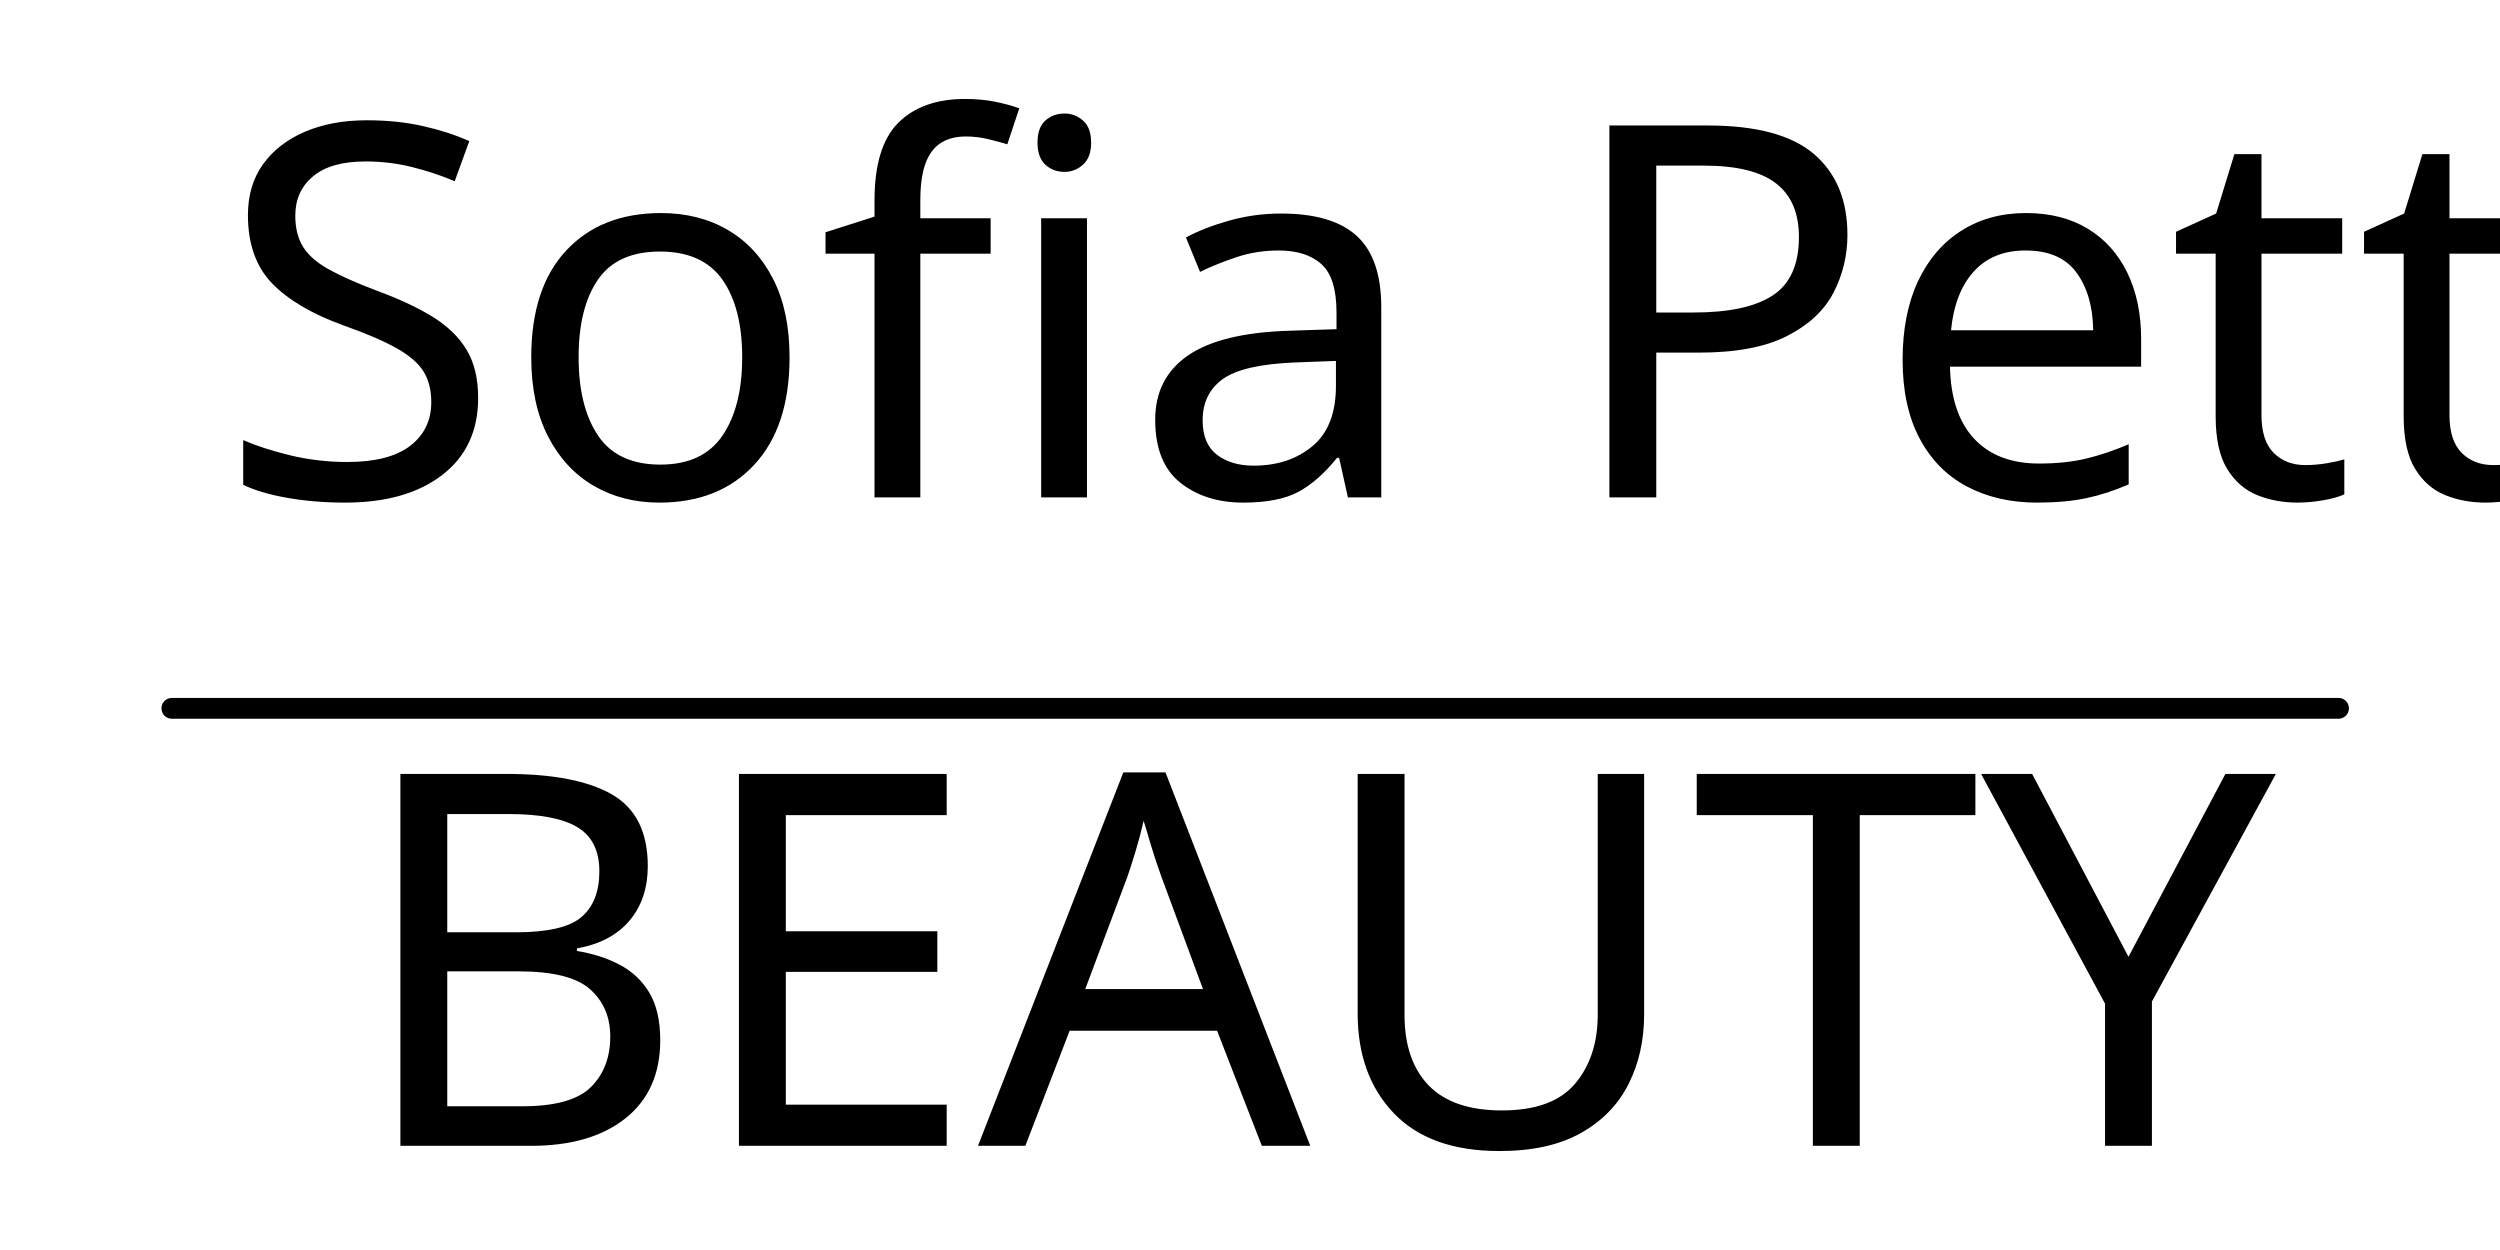
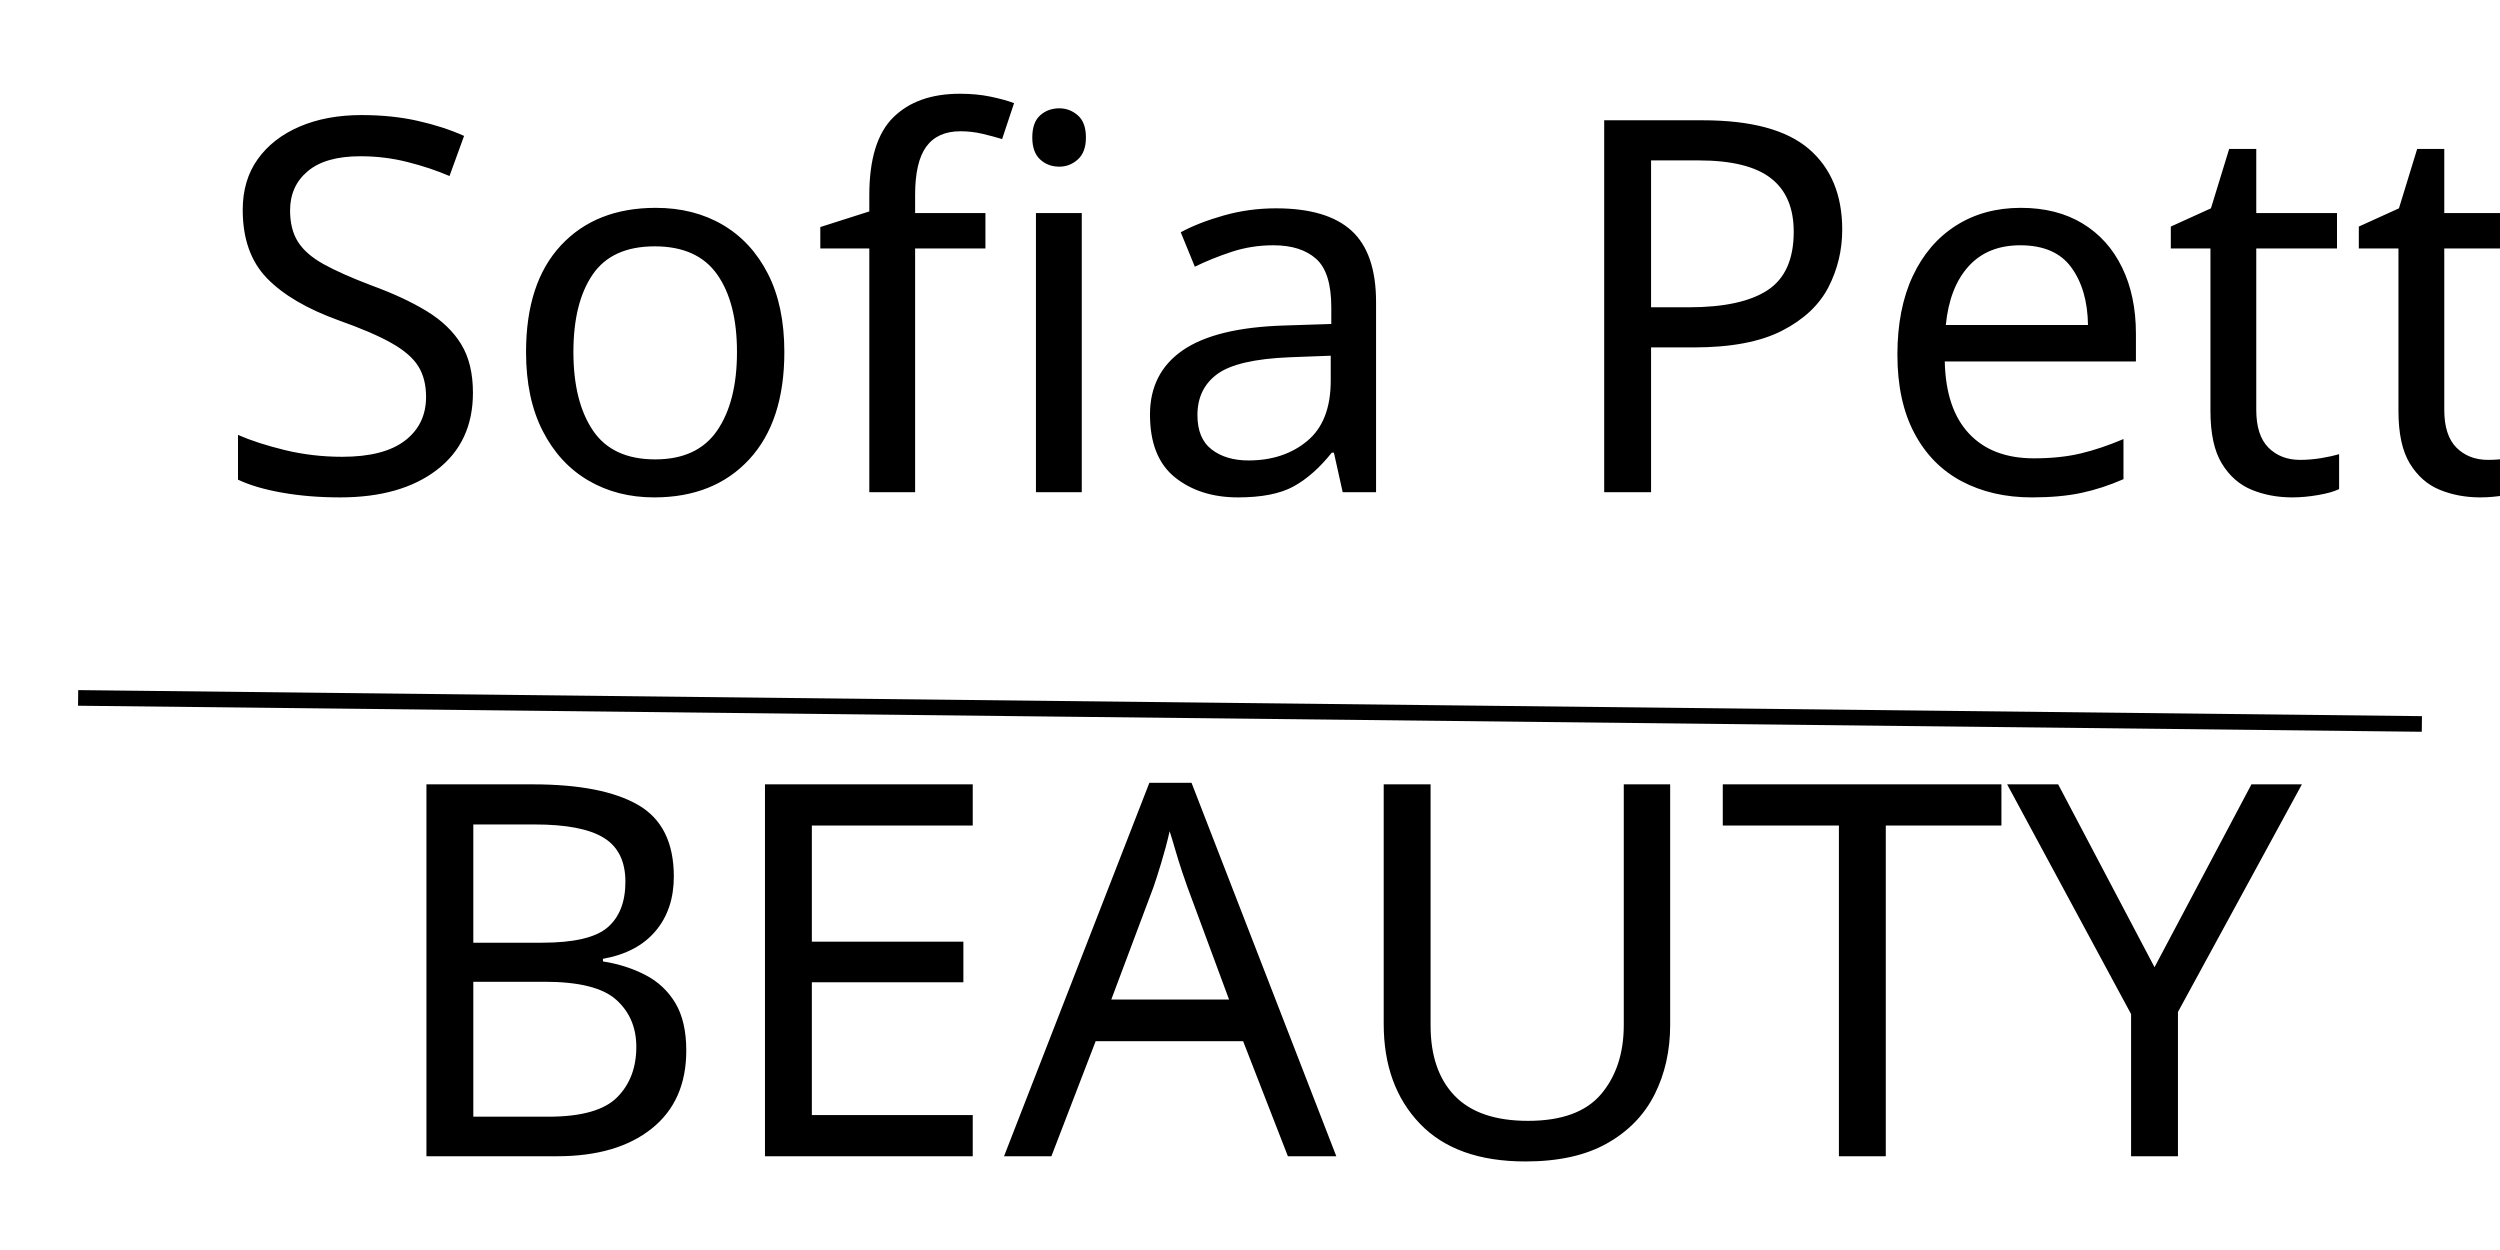
<svg xmlns="http://www.w3.org/2000/svg" xmlns:xlink="http://www.w3.org/1999/xlink" width="480px" height="240px" viewBox="1039 412 480 240" version="1.1">
  <defs>
-     <text id="string" transform="matrix(1.0 0.0 0.0 1.0 1079.0 422.5)" y="85.0" font-family="GreatVibes-Regular, Great Vibes" font-size="100" text-decoration="none" fill="#000000" x="1.6">Sofia Petty</text>
+     <text id="string" transform="matrix(1.0 0.0 0.0 1.0 1078.0 421.5)" y="85.0" font-family="GreatVibes-Regular, Great Vibes" font-size="100" text-decoration="none" fill="#000000" x="1.6">Sofia Petty</text>
  </defs>
  <use id="Sofia-Petty" xlink:href="#string" />
  <defs>
-     <text id="string-1" transform="matrix(1.0 0.0 0.0 1.0 1088.0 542.0)" y="90.0" font-family="Goldoni, Goldoni" font-size="100" text-decoration="none" fill="#000000" x="18.173">BEAUTY</text>
+     <text id="string-1" transform="matrix(1.0 0.0 0.0 1.0 1106.0 544.0)" y="90.0" font-family="Goldoni, Goldoni" font-size="100" text-decoration="none" fill="#000000" x="5.173">BEAUTY</text>
  </defs>
  <use id="BEAUTY" xlink:href="#string-1" />
-   <path id="Rounded-Rectangle" d="M1072 546 C1070.895 546 1070 546.895 1070 548 L1070 548 C1070 549.105 1070.895 550 1072 550 L1488 550 C1489.104 550 1490 549.105 1490 548 L1490 548 C1490 546.895 1489.104 546 1488 546 Z" fill="#000000" fill-opacity="1" stroke="none" />
+   <path id="Line" d="M1054 546 L1504 551" fill="none" stroke="#000000" stroke-width="3" stroke-opacity="1" stroke-linejoin="round" />
</svg>
